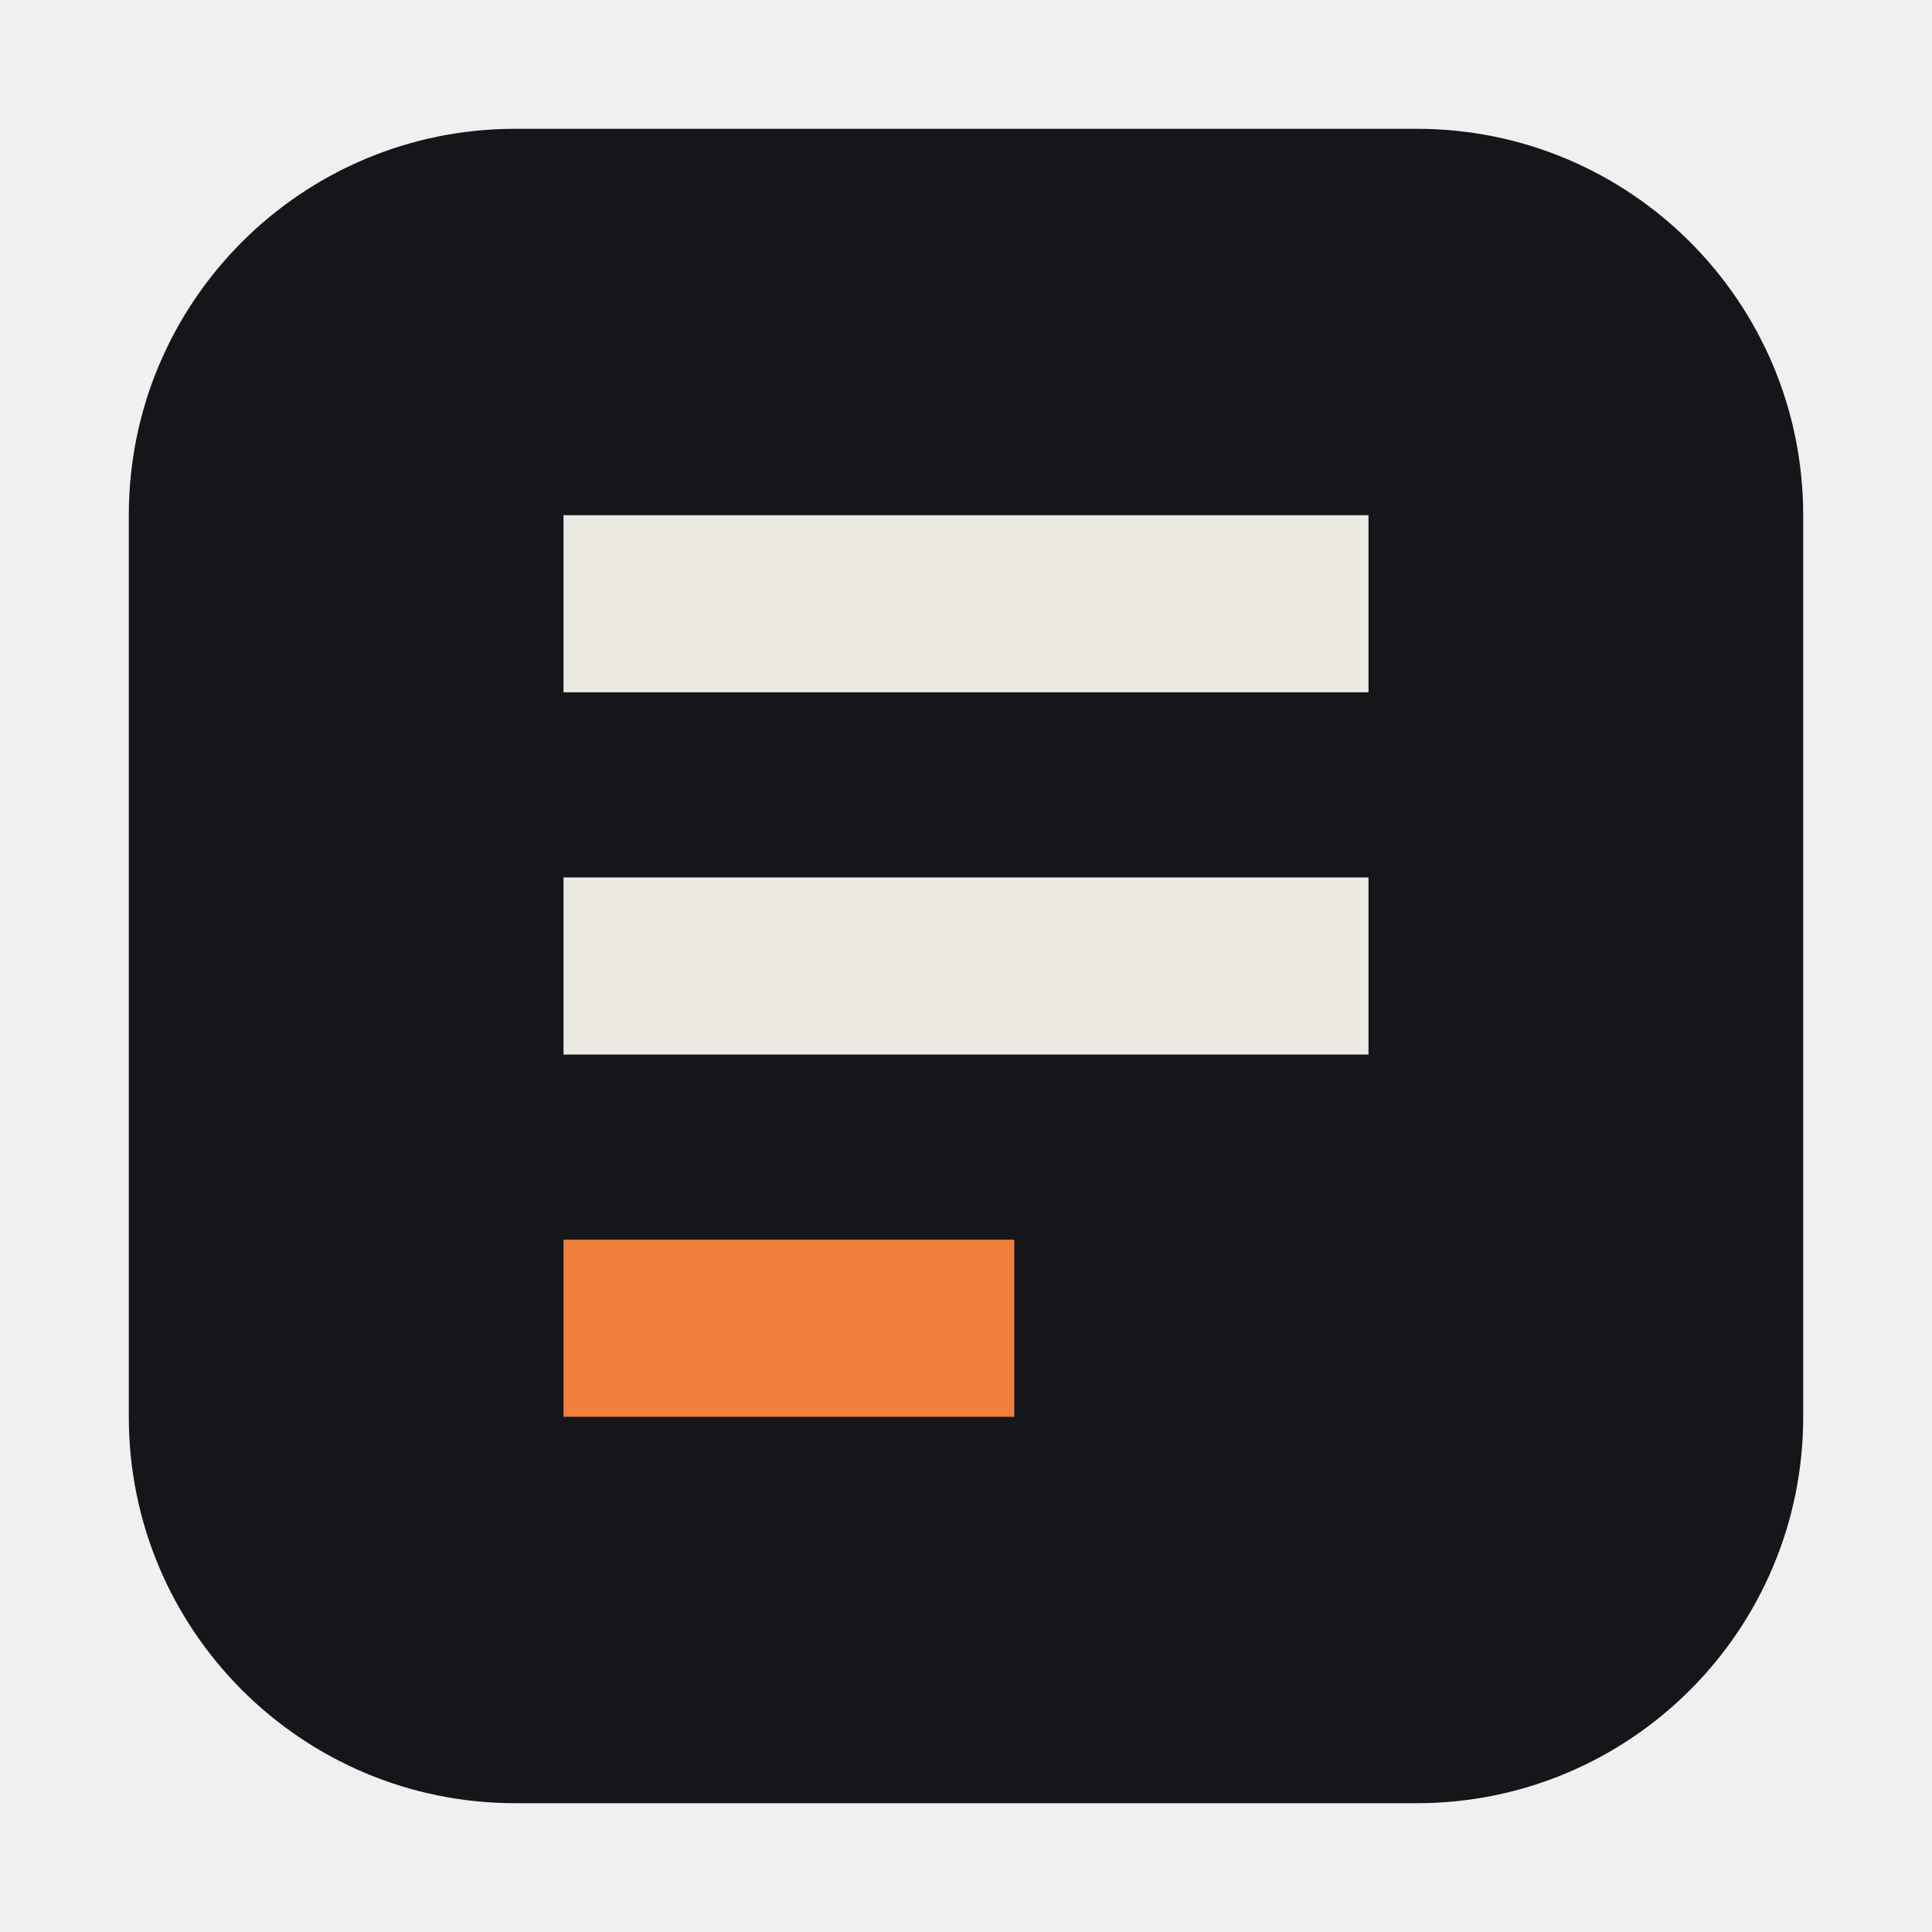
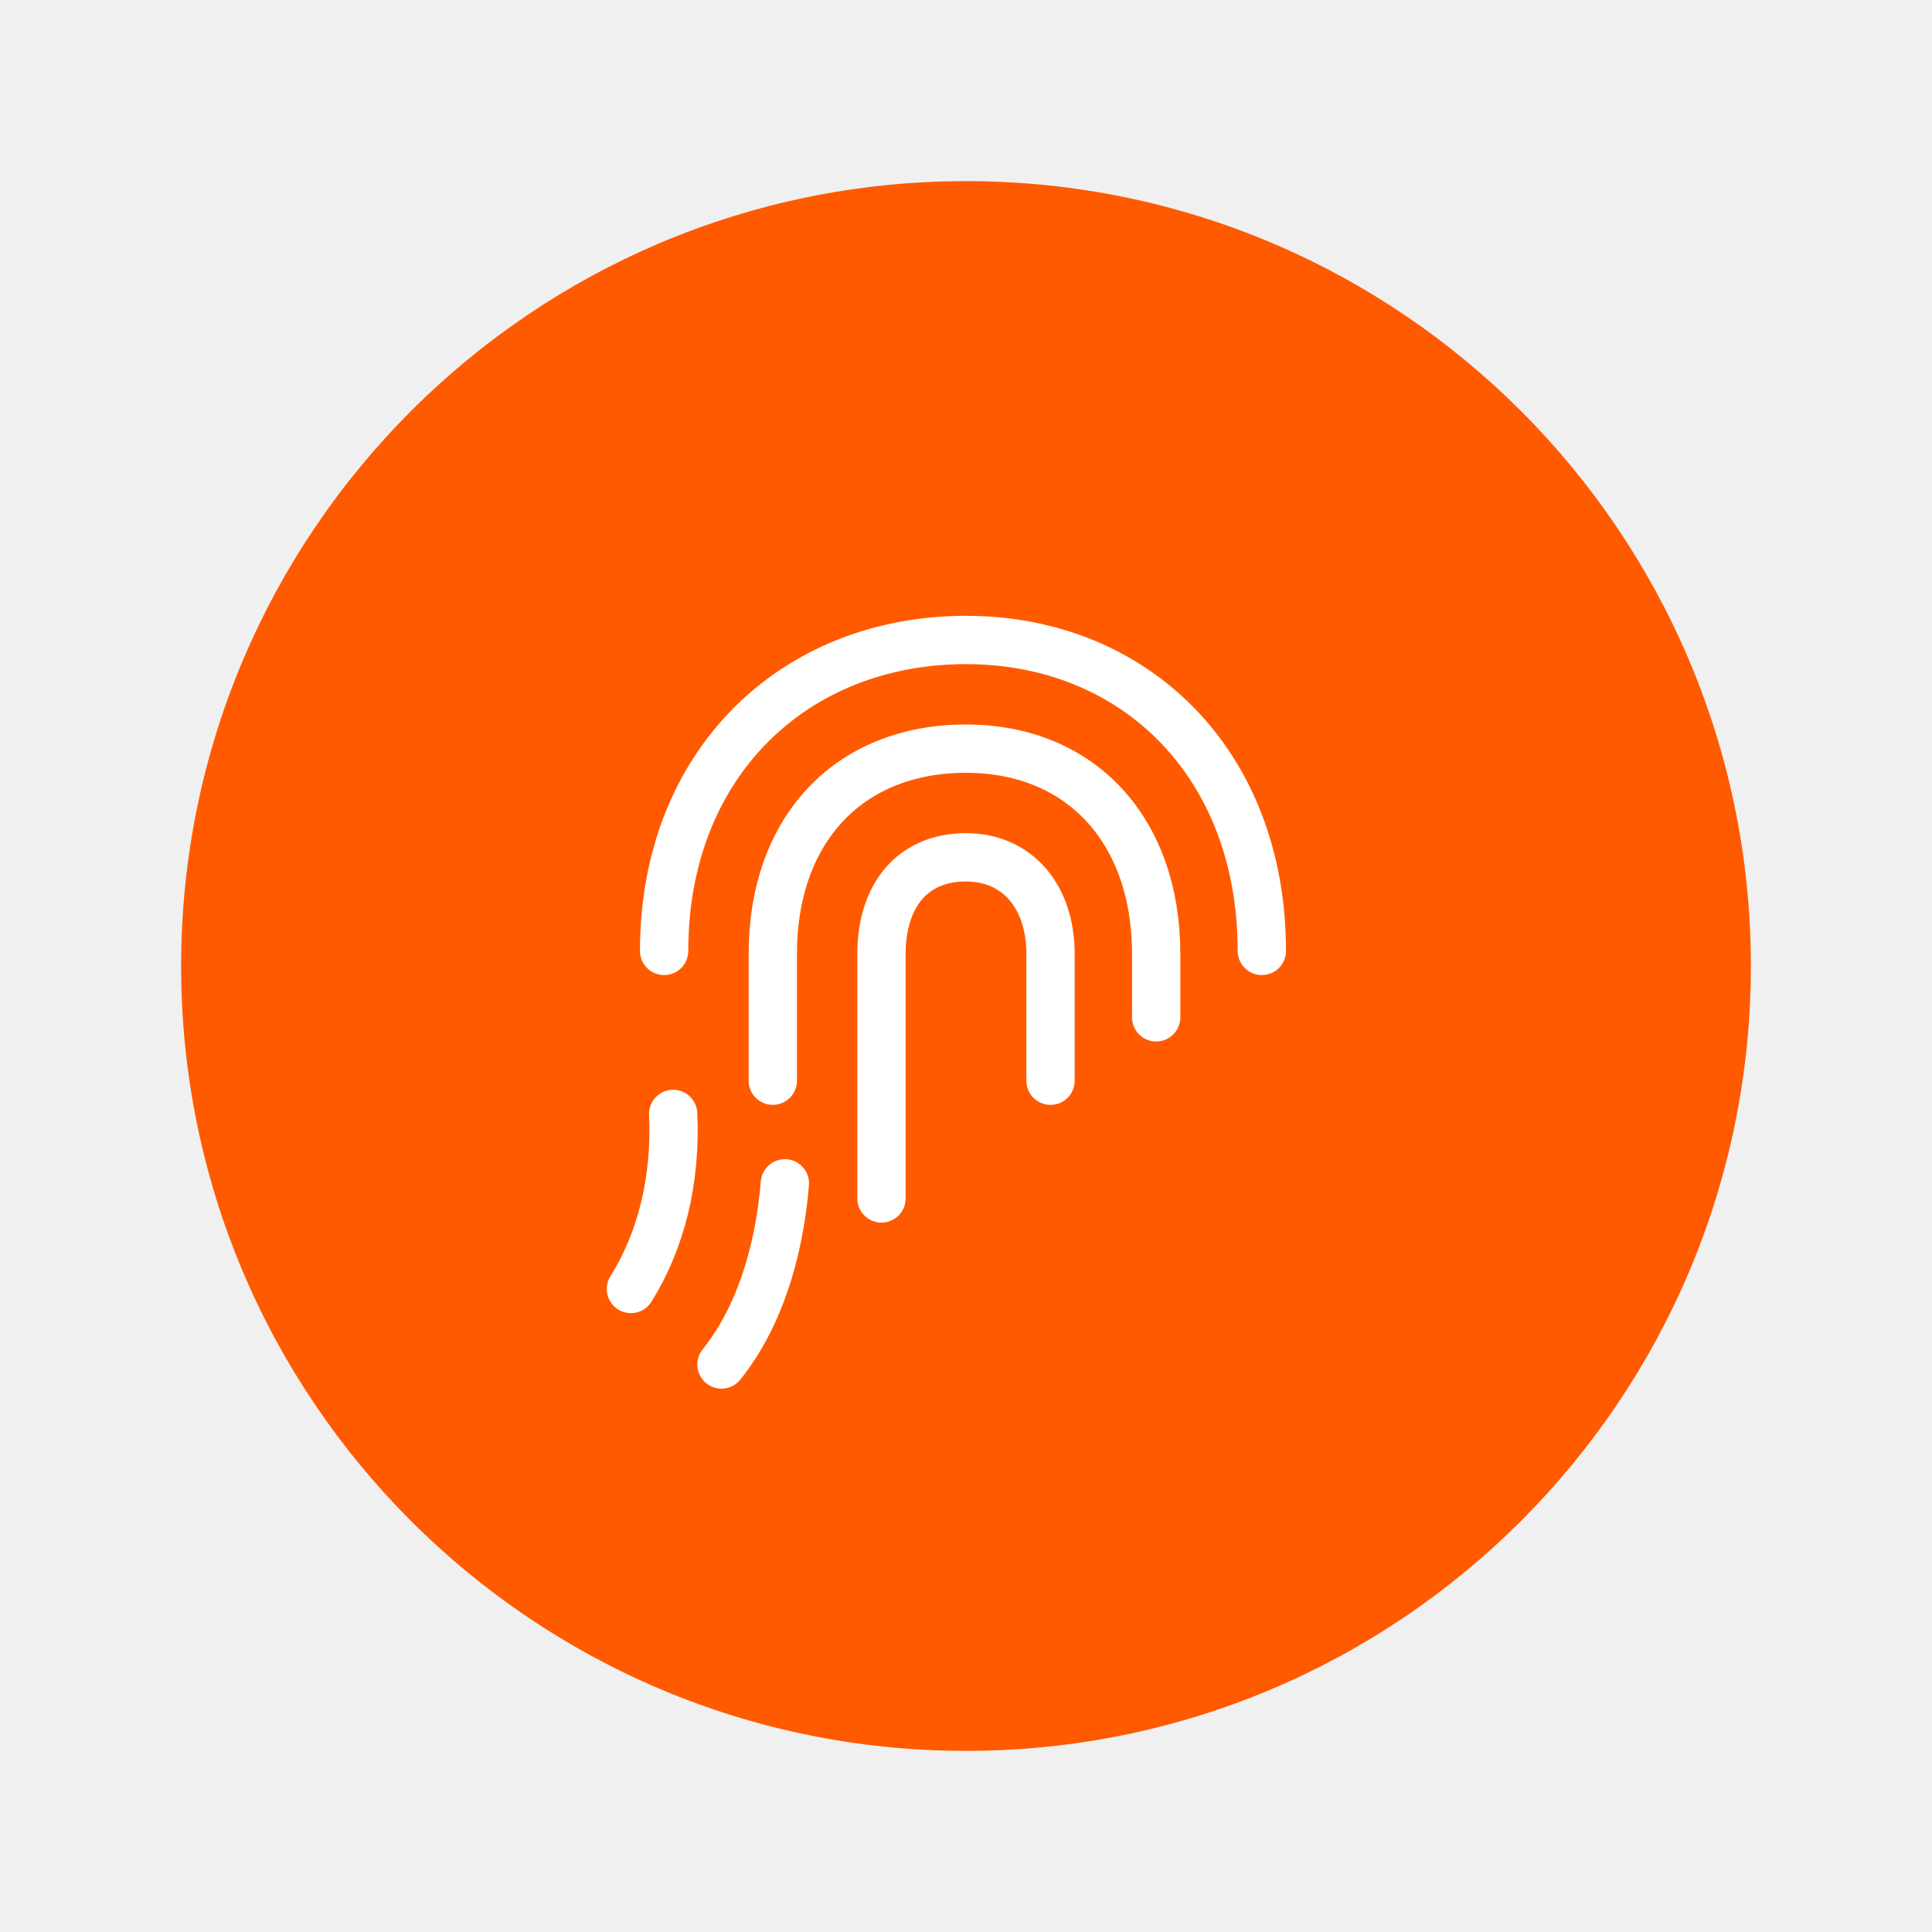
- <svg xmlns="http://www.w3.org/2000/svg" viewBox="0 0 24 24" role="img" aria-label="Subra">
+ <svg xmlns="http://www.w3.org/2000/svg" viewBox="0 0 64 64" role="img" aria-label="Subra">
  <style>
-     .sq { fill: #15161A }
-     .ru { fill: #EDEAE4 }
-     @media (prefers-color-scheme: dark) {
-       .sq { fill: #F3F0EA }
-       .ru { fill: #15161A }
-     }
+     .fingerprint-stroke { stroke: #ffffff }
  </style>
-   <path class="sq" d="M6.4 1.6H17.6A4.8 4.8 0 0 1 22.4 6.4V17.6A4.8 4.8 0 0 1 17.6 22.4H6.4A4.8 4.8 0 0 1 1.6 17.6V6.4A4.8 4.8 0 0 1 6.4 1.6Z" />
-   <rect class="ru" x="7" y="6.4" width="10" height="2.2" />
-   <rect class="ru" x="7" y="10.9" width="10" height="2.2" />
-   <rect x="7" y="15.4" width="5.6" height="2.2" fill="#F0803C" />
+   <circle cx="32" cy="32" r="26" fill="#ff5a00" />
+   <g transform="translate(3 4)" fill="none" class="fingerprint-stroke" stroke-linecap="round" stroke-width="1.6">
+     <path d="M19 27.5c0-6.2 4.3-10.3 10-10.3 5.6 0 9.8 4.1 9.8 10.3" />
+     <path d="M22.6 31.8v-4.2c0-4.1 2.5-6.8 6.4-6.8 3.8 0 6.3 2.7 6.3 6.8v2.1" />
+     <path d="M26.2 35.7v-8.1c0-1.9 1-3.2 2.8-3.2 1.7 0 2.8 1.3 2.8 3.2v4.2" />
+     <path d="M19.3 32.9c.1 2.2-.4 4.2-1.4 5.8" />
+     <path d="M23 35.2c-.2 2.4-.9 4.5-2.1 6" />
+   </g>
</svg>
